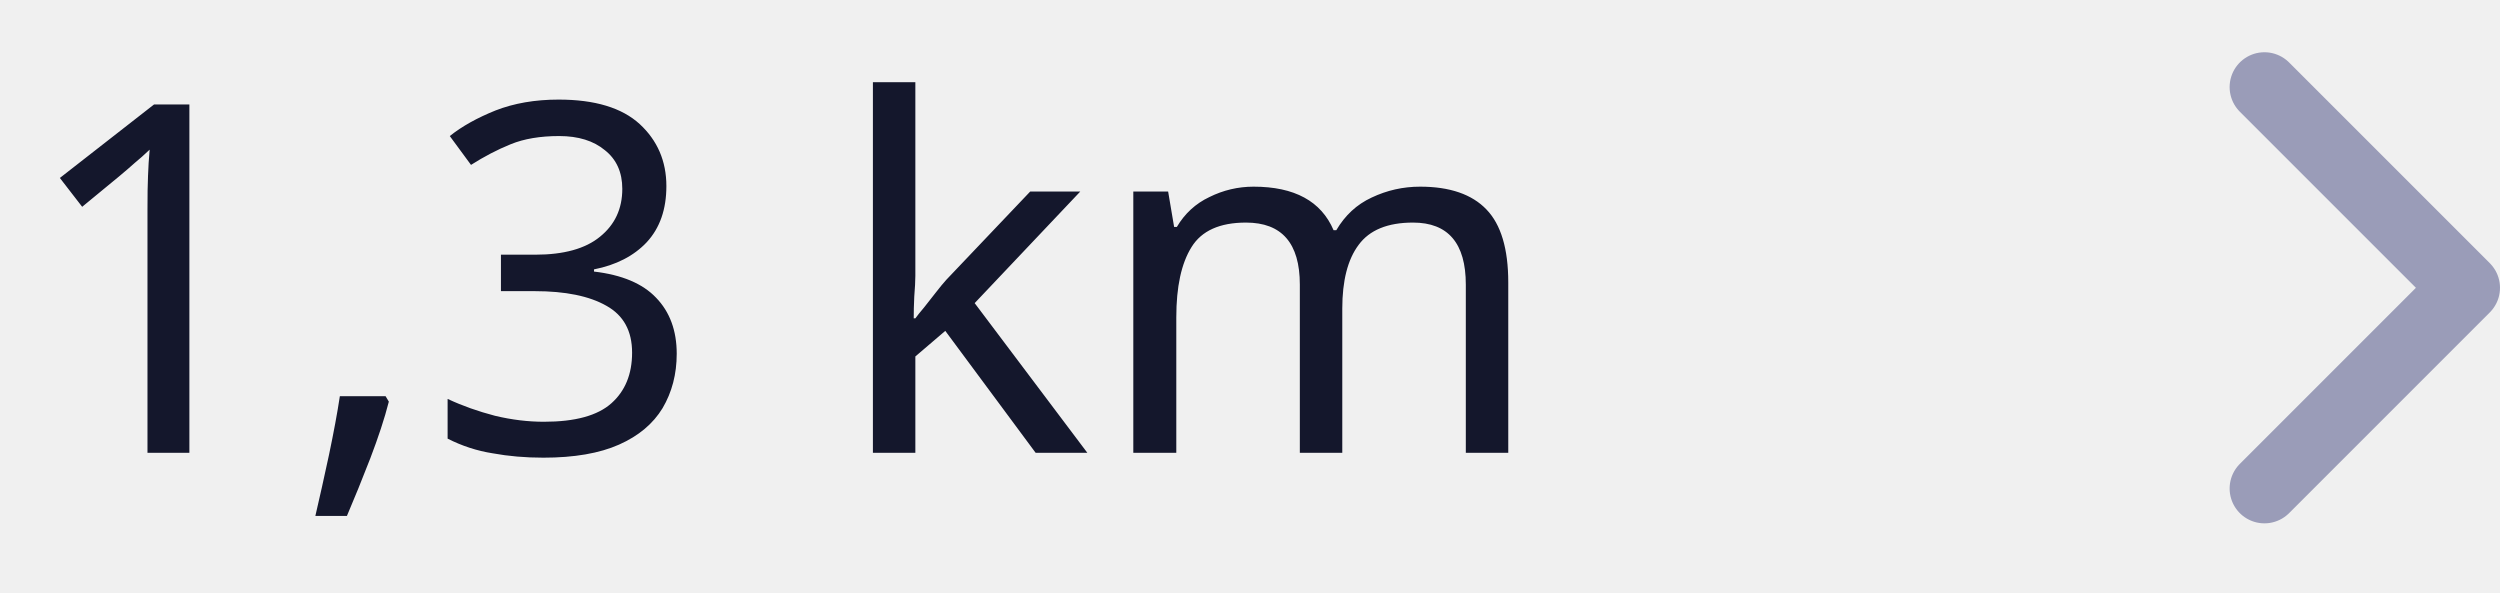
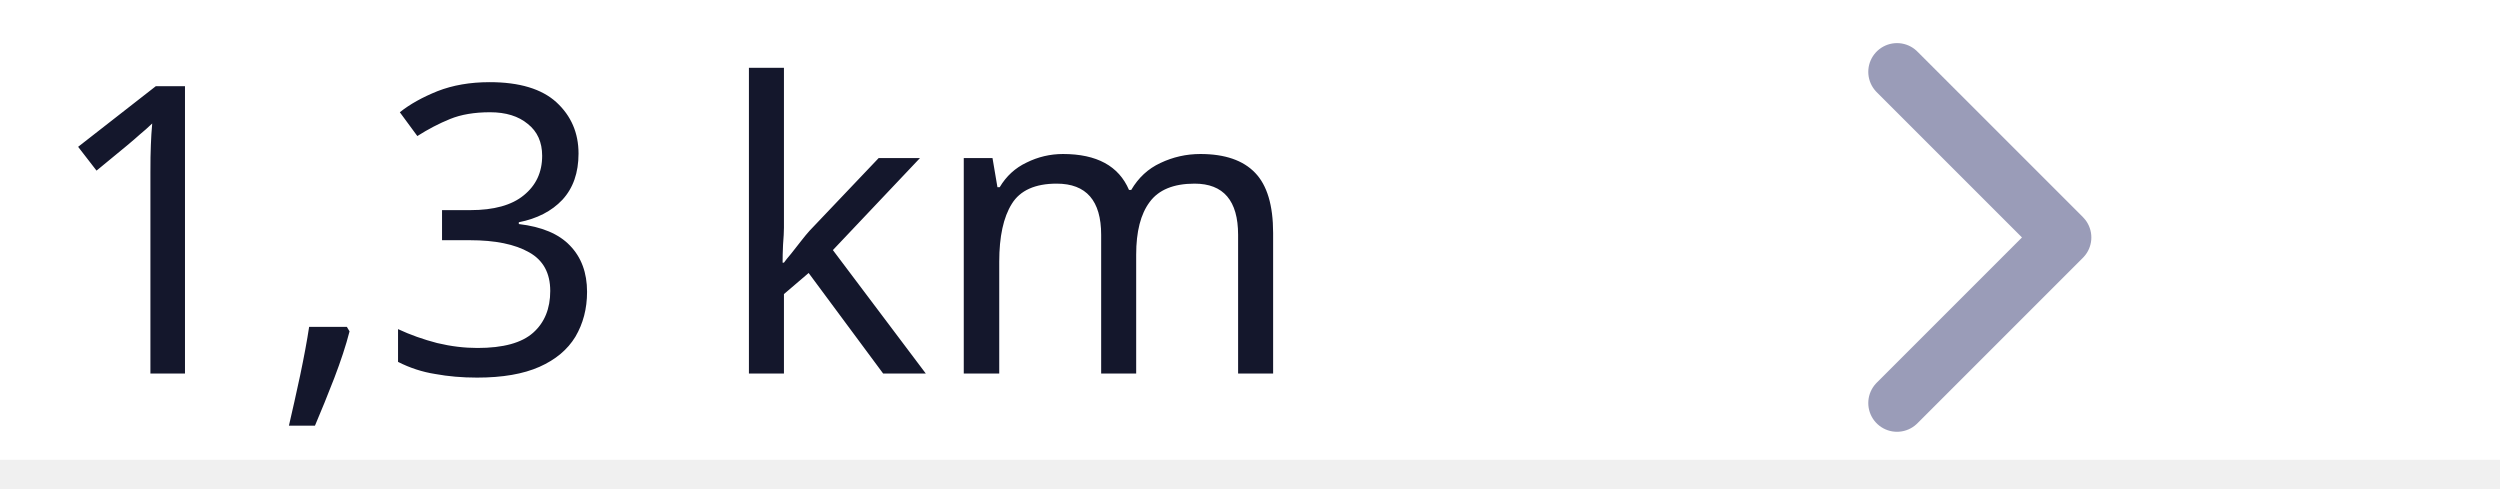
- <svg xmlns="http://www.w3.org/2000/svg" width="71.779" height="17" viewBox="0 0 71.779 17">
-   <g transform="translate(-274 -845)">
-     <text transform="translate(317 858)" fill="#14172c" font-size="14" font-family="Rubik-Medium, Rubik" font-weight="500">
-       <tspan x="-42.532" y="0">1,3 km</tspan>
-     </text>
-     <path d="M4646.016,2871.867l5.763,5.763-5.763,5.763" transform="translate(-4307 -2024.367)" fill="none" stroke="#9a9cb8" stroke-linecap="round" stroke-linejoin="round" stroke-width="2" />
+ <svg xmlns="http://www.w3.org/2000/svg" width="87" height="17" viewBox="0 0 87 17">
+   <g transform="translate(-273 -885)">
+     <rect width="87" height="16" transform="translate(273 885)" fill="#fff" />
+     <g transform="translate(274 885)">
+       <text transform="translate(43 13)" fill="#14172c" font-size="14" font-family="Rubik-Medium, Rubik" font-weight="500">
+         <tspan x="-42.532" y="0">1,3 km</tspan>
+       </text>
+       <path d="M4646.016,2871.867l5.763,5.763-5.763,5.763" transform="translate(-4581 -2869.367)" fill="none" stroke="#9a9cb8" stroke-linecap="round" stroke-linejoin="round" stroke-width="2" />
+     </g>
  </g>
</svg>
